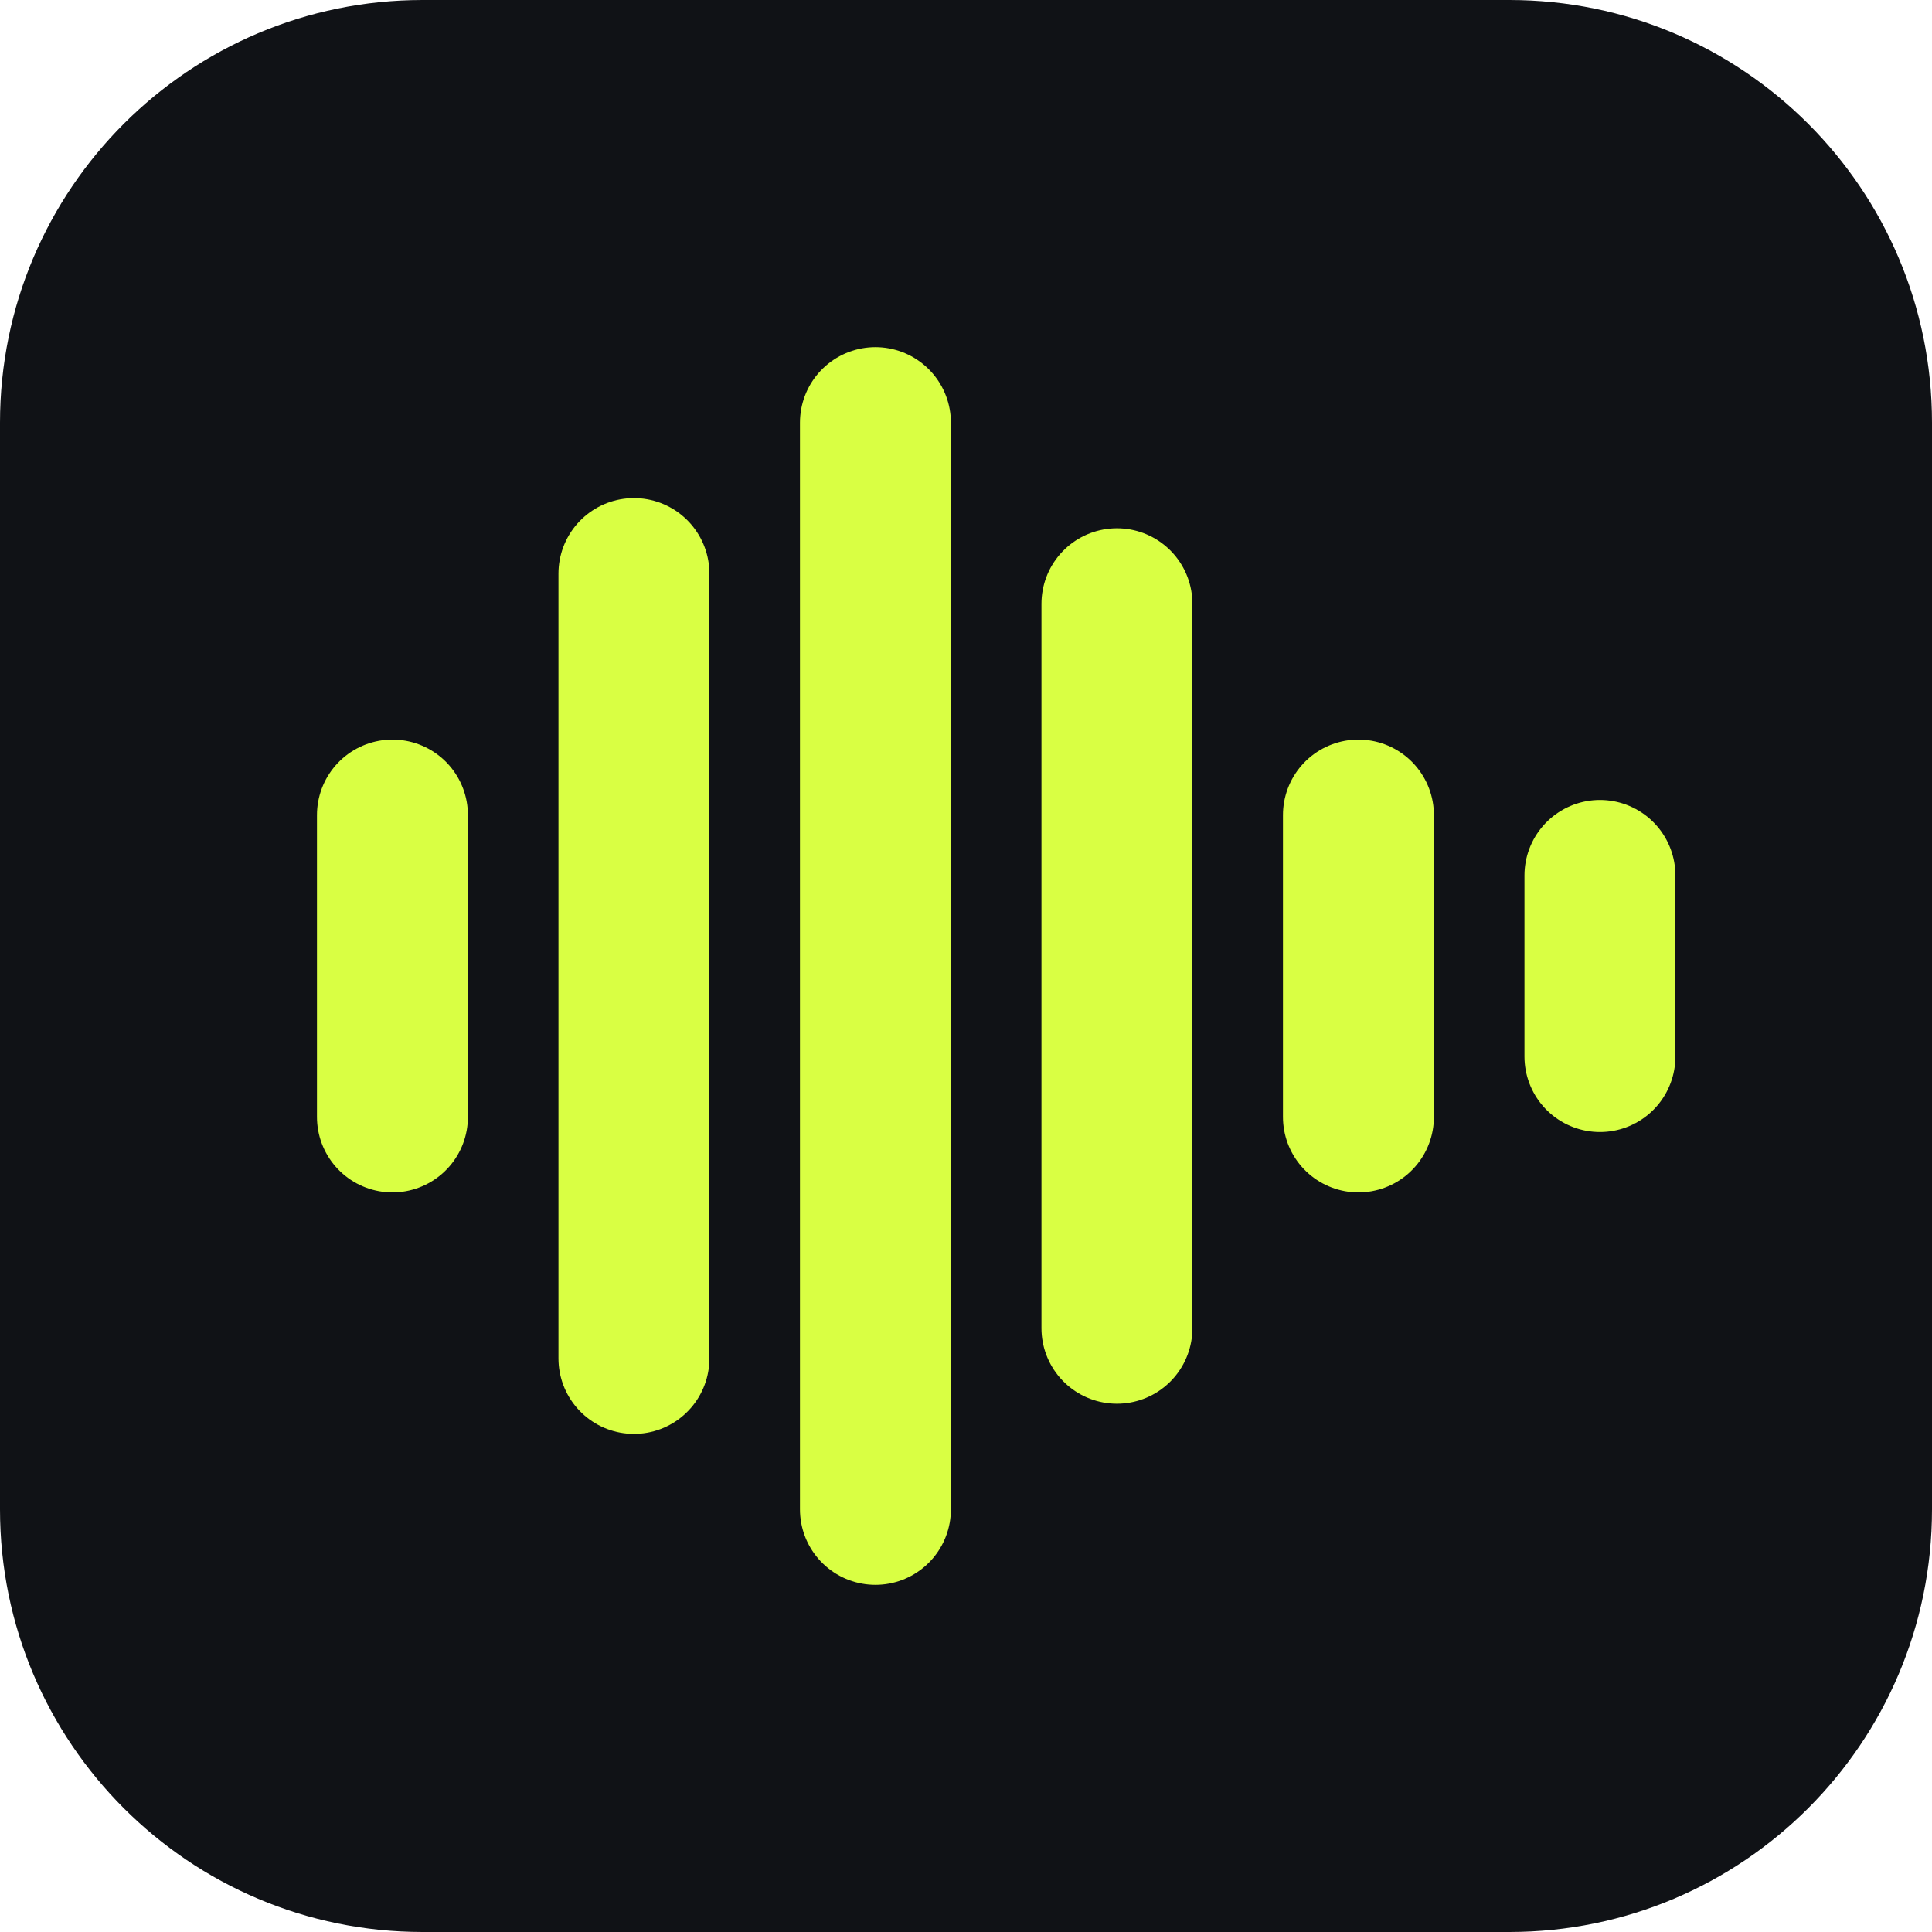
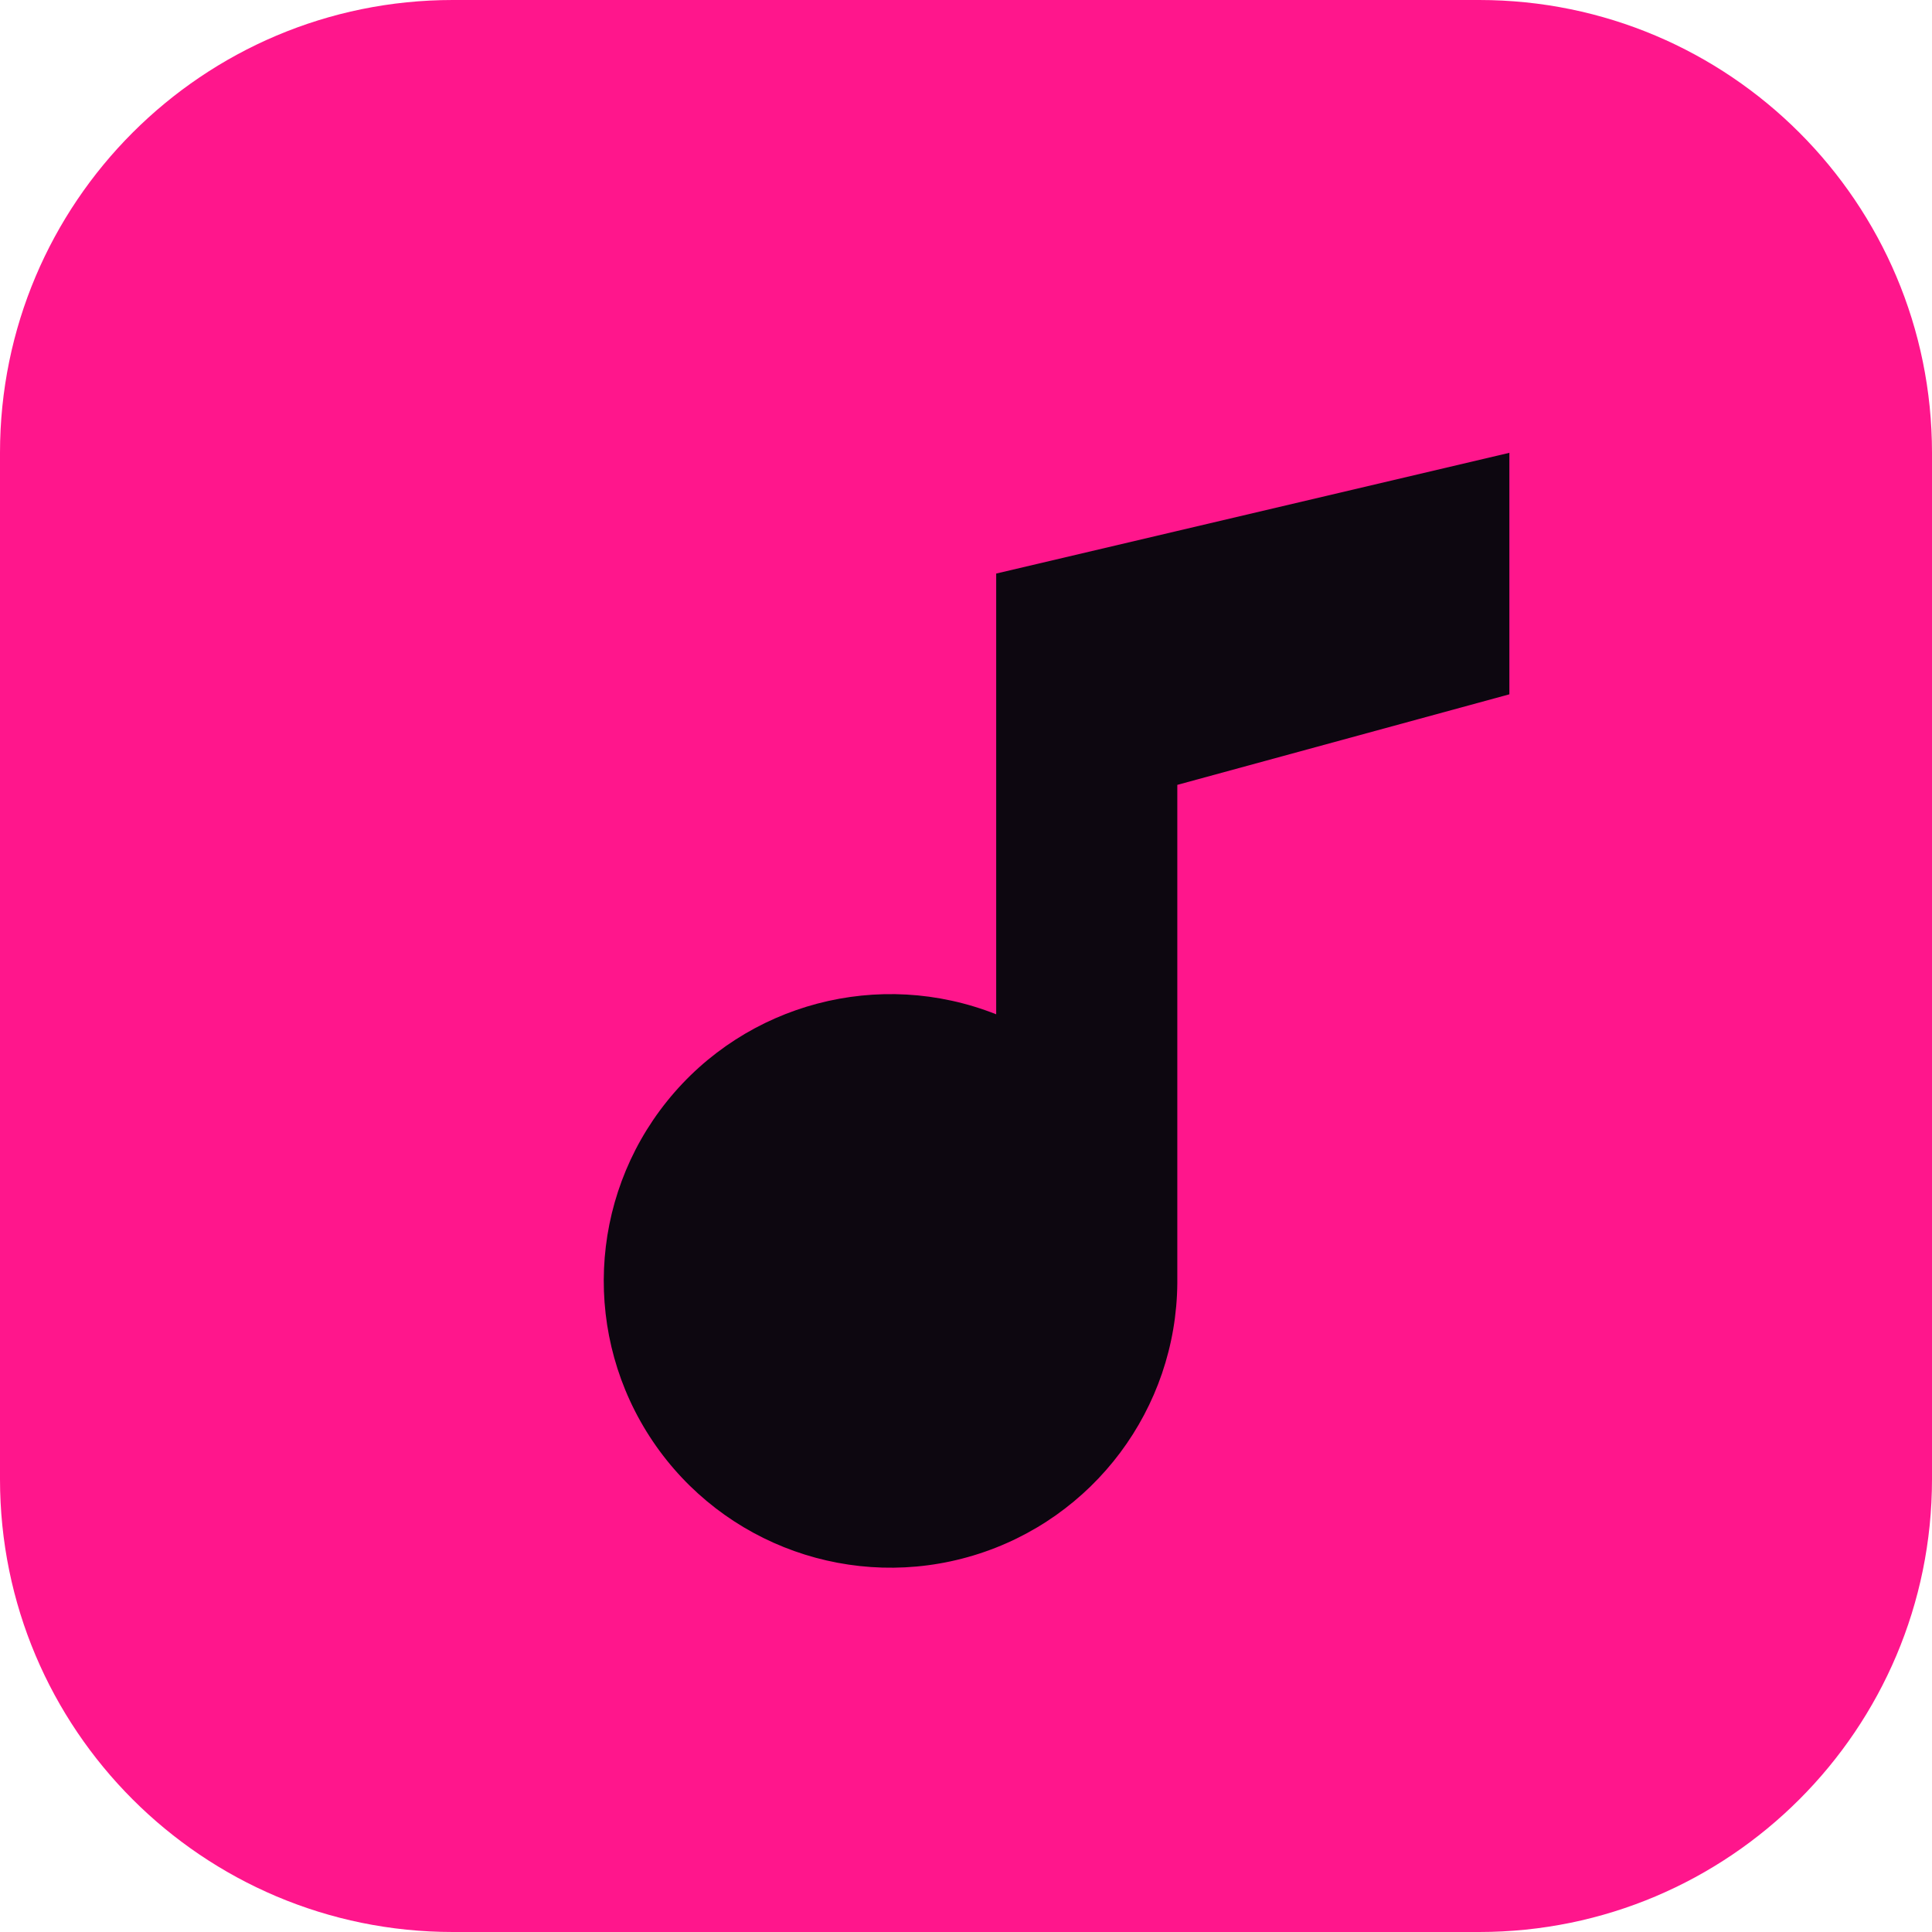
<svg xmlns="http://www.w3.org/2000/svg" viewBox="0 0 64 64">
-   <rect width="64" height="64" rx="14" fill="#101216" />
-   <path d="M13 37V27m8 18V19m8 31V14m8 30V20m8 17V27m8 8V29" stroke="#d9ff43" stroke-width="5" stroke-linecap="round" />
+   <rect width="64" height="64" rx="15" fill="#ff168c" />
+   <path d="M39 13v29.5a9.5 9.5 0 1 1-6-8.9V19l17-4v8l-11 3" fill="#0d0710" />
</svg>
